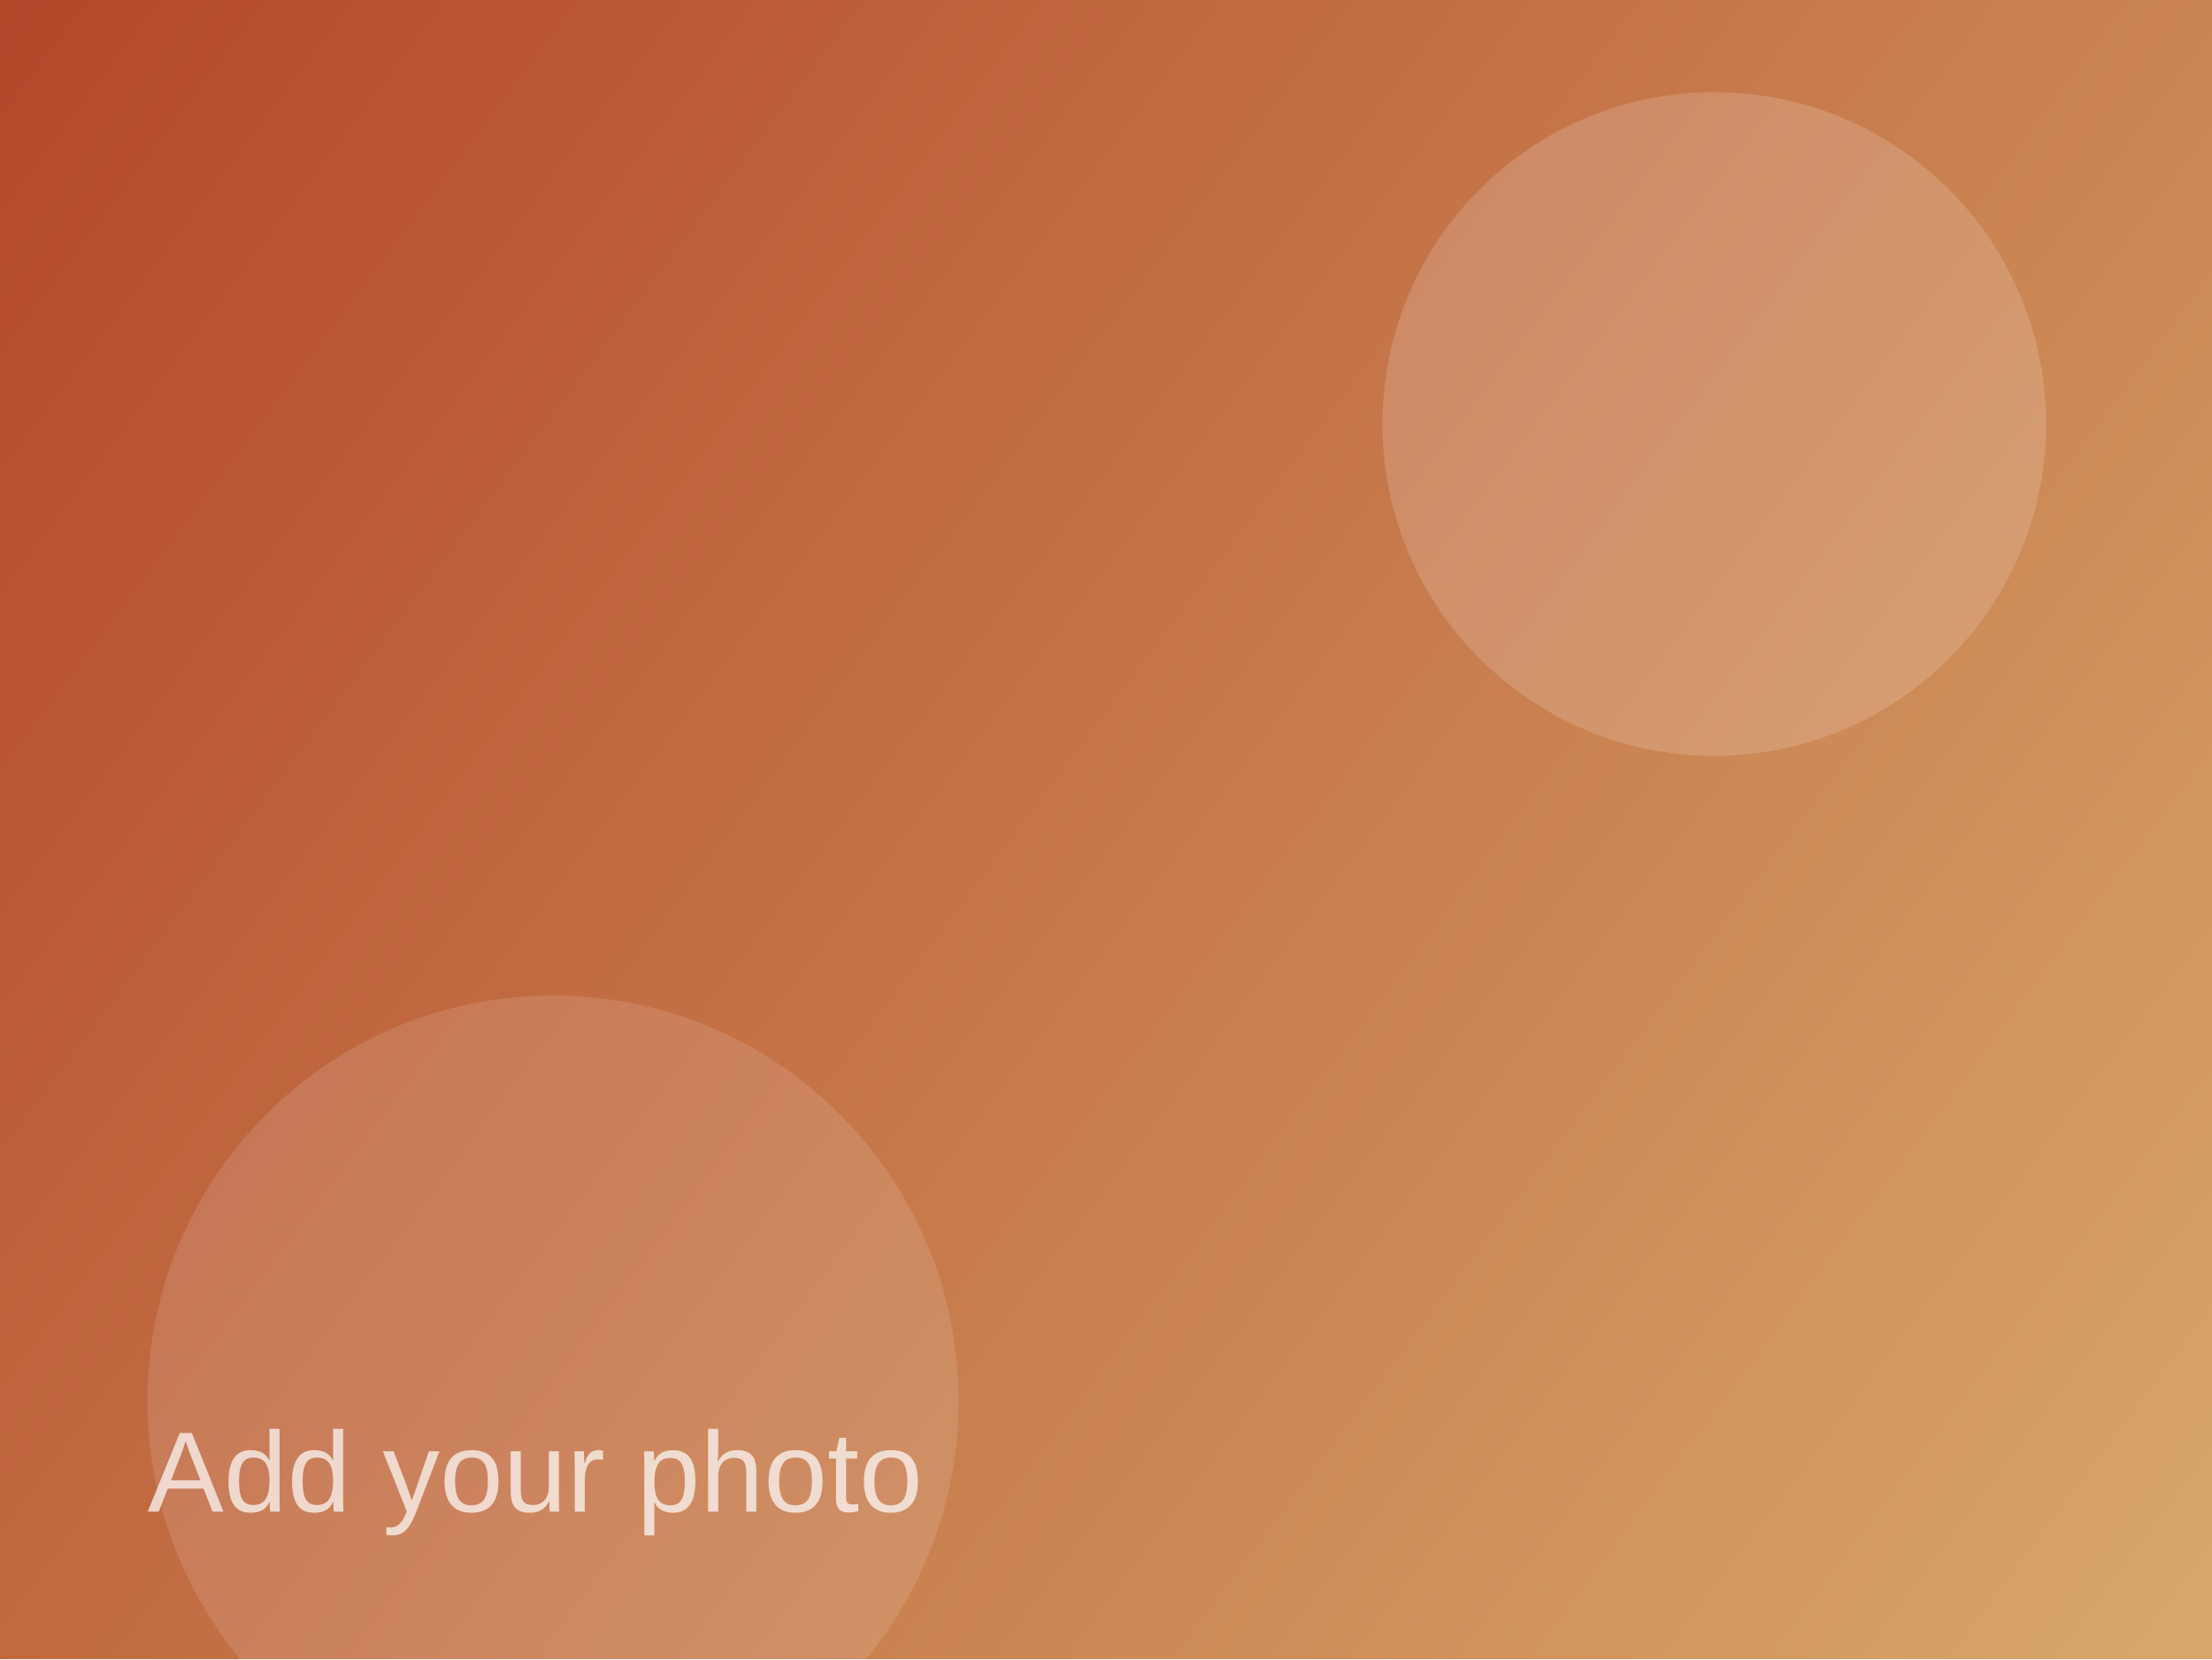
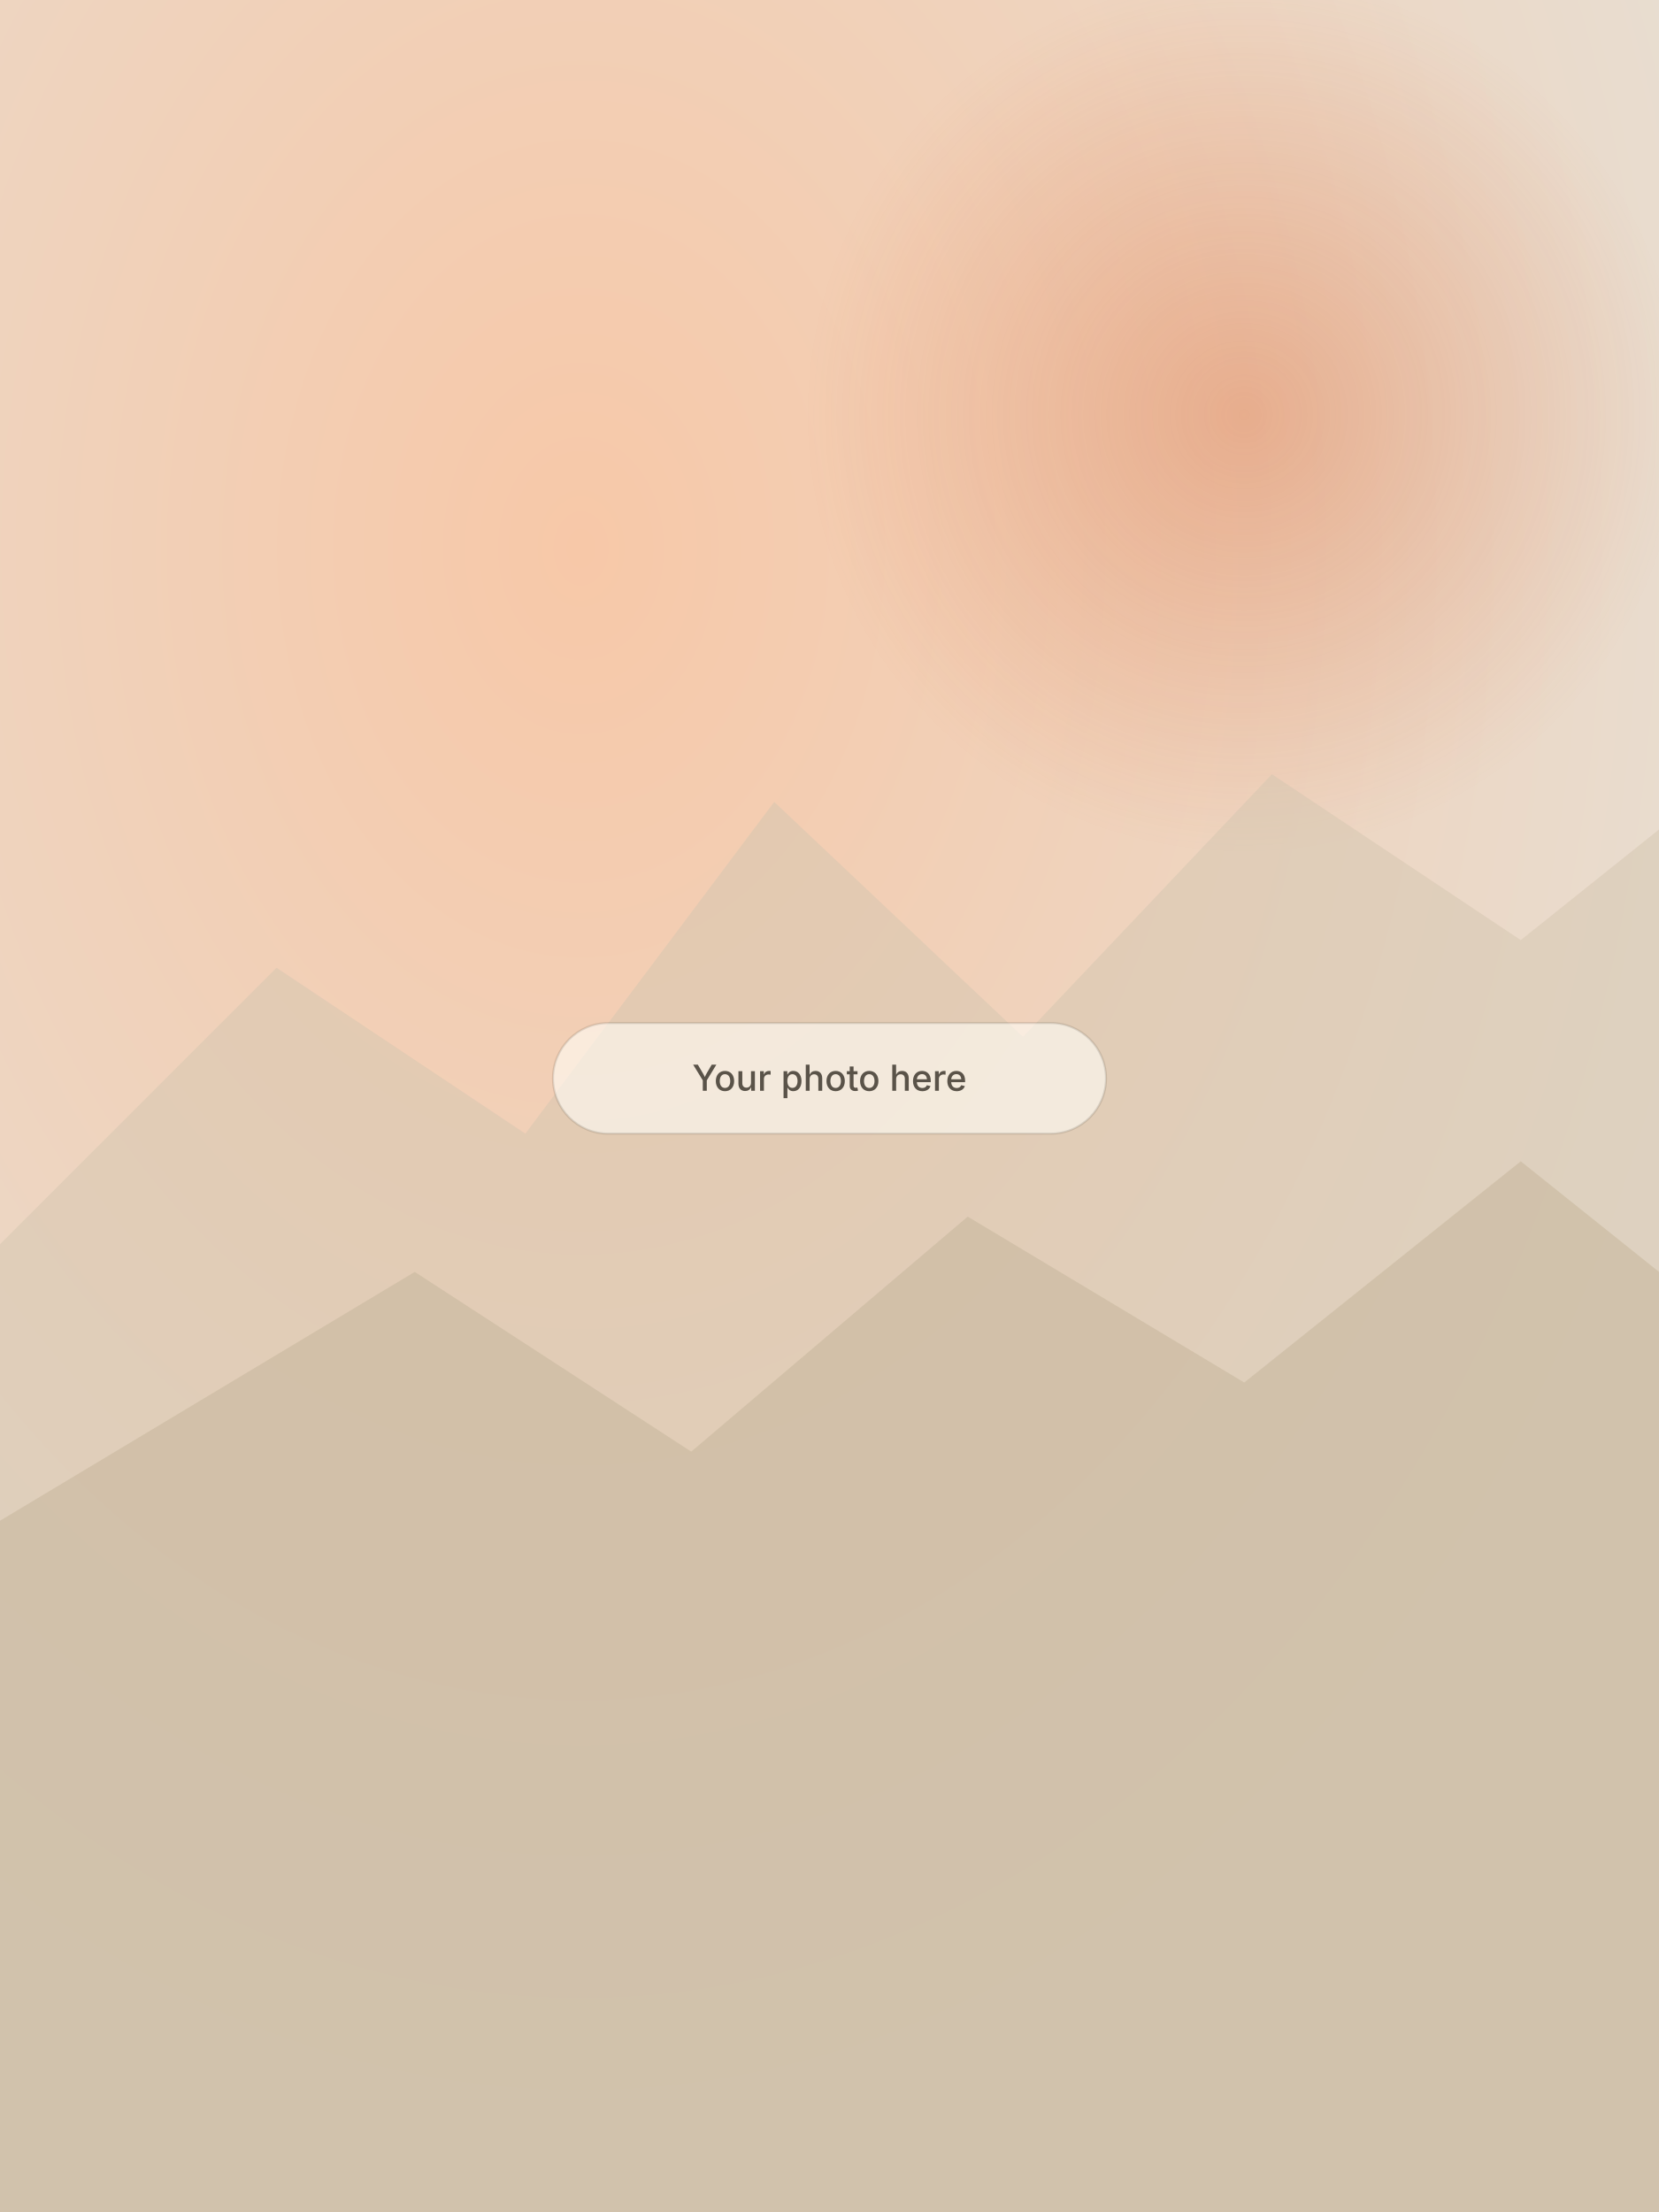
- <svg xmlns="http://www.w3.org/2000/svg" width="1200" height="900" viewBox="0 0 1200 900" fill="none">
+ <svg xmlns="http://www.w3.org/2000/svg" width="1200" height="1600" viewBox="0 0 1200 1600" fill="none">
  <defs>
-     <linearGradient id="g1" x1="0" y1="0" x2="1200" y2="900" gradientUnits="userSpaceOnUse">
-       <stop stop-color="#B4462A" />
-       <stop offset="1" stop-color="#D8A86A" />
-     </linearGradient>
+     <radialGradient id="bg1" cx="35%" cy="25%" r="70%">
+       <stop offset="0%" stop-color="#f7c8a8" />
+       <stop offset="100%" stop-color="#e8ddd0" />
+     </radialGradient>
+     <radialGradient id="orb1" cx="50%" cy="50%" r="50%">
+       <stop offset="0%" stop-color="#D65219" stop-opacity="0.3" />
+       <stop offset="100%" stop-color="#D65219" stop-opacity="0" />
+     </radialGradient>
  </defs>
-   <rect width="1200" height="900" fill="url(#g1)" />
-   <circle cx="930" cy="230" r="180" fill="white" fill-opacity="0.16" />
-   <circle cx="300" cy="760" r="220" fill="white" fill-opacity="0.12" />
-   <text x="80" y="820" fill="white" fill-opacity="0.7" font-size="62" font-family="Arial, sans-serif">Add your photo</text>
+   <rect width="1200" height="1600" fill="url(#bg1)" />
+   <circle cx="900" cy="300" r="320" fill="url(#orb1)" />
+   <path d="M0 900 L200 700 L380 820 L560 580 L740 750 L920 560 L1100 680 L1200 600 L1200 1600 L0 1600Z" fill="#d4c5b0" opacity="0.5" />
+   <path d="M0 1100 L300 920 L500 1050 L700 880 L900 1000 L1100 840 L1200 920 L1200 1600 L0 1600Z" fill="#c8b89e" opacity="0.6" />
+   <rect x="400" y="740" width="400" height="80" rx="40" fill="rgba(255,253,247,0.6)" stroke="rgba(22,19,14,0.12)" stroke-width="1.5" />
+   <text x="600" y="789" text-anchor="middle" font-family="system-ui,-apple-system,sans-serif" font-size="26" font-weight="500" fill="#5a5349">Your photo here</text>
</svg>
